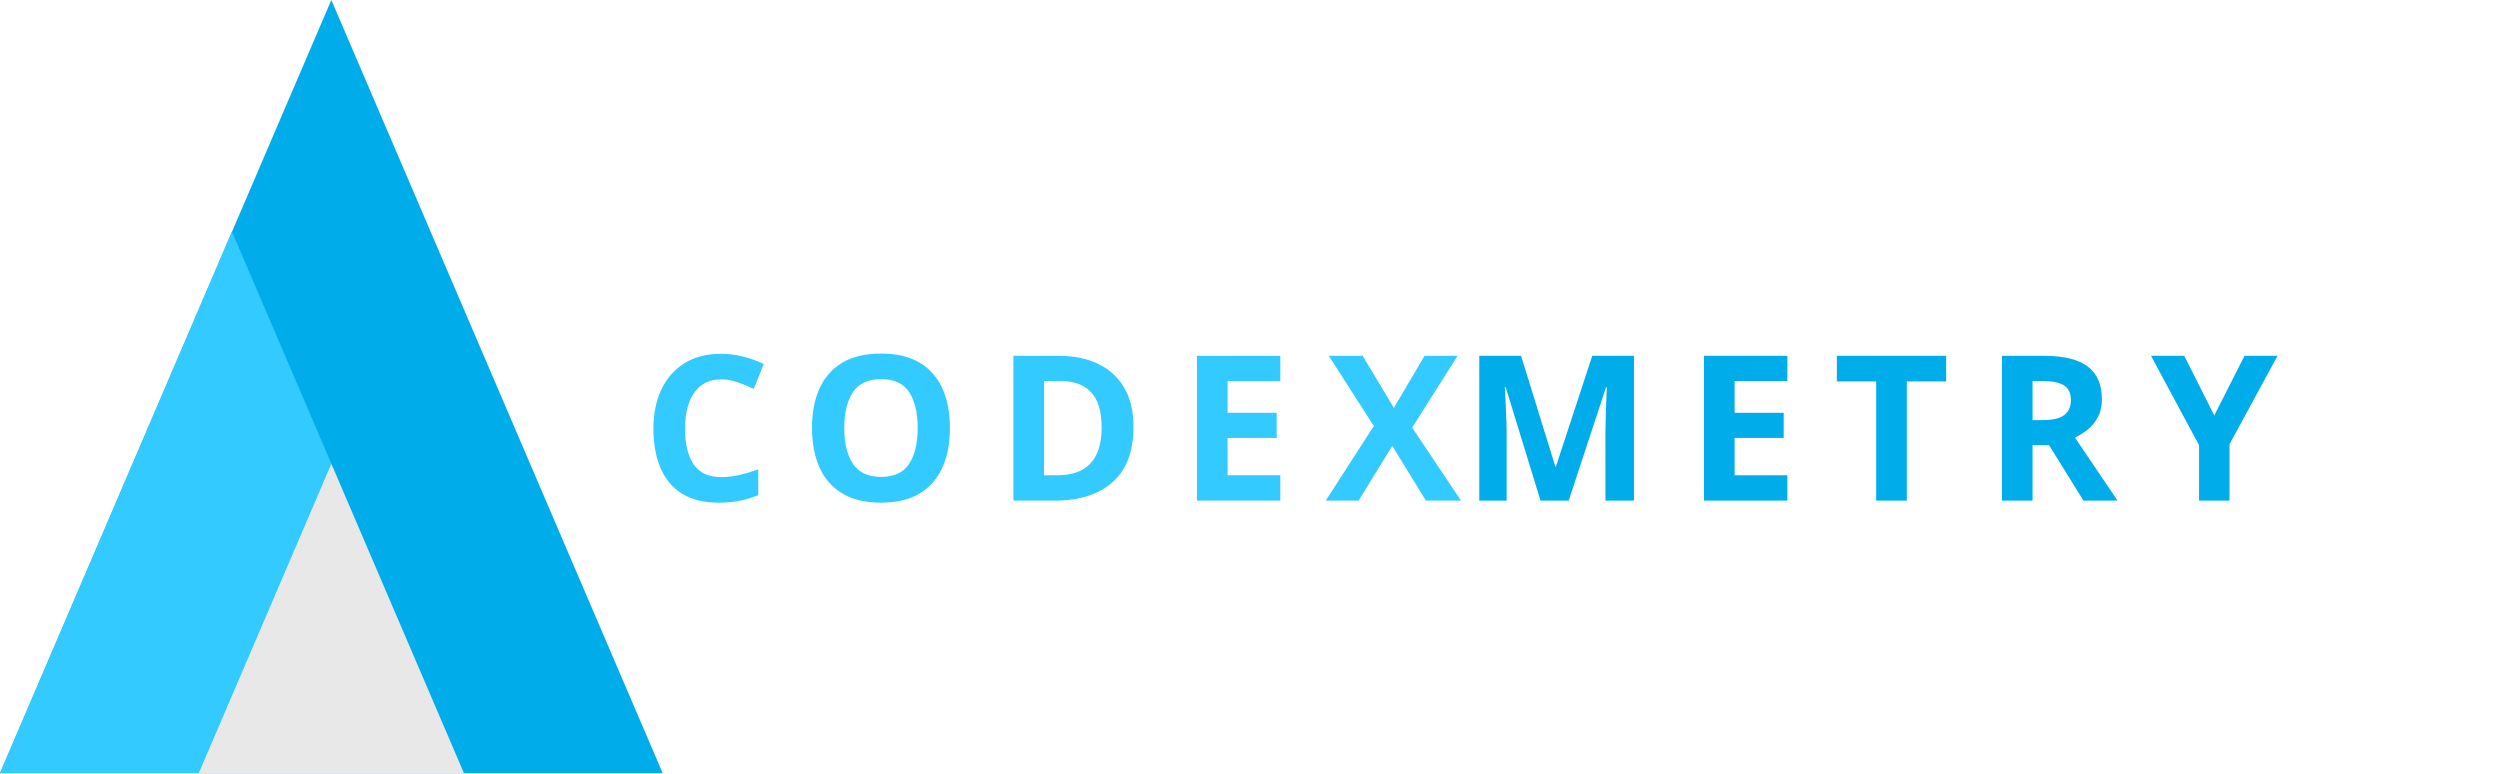
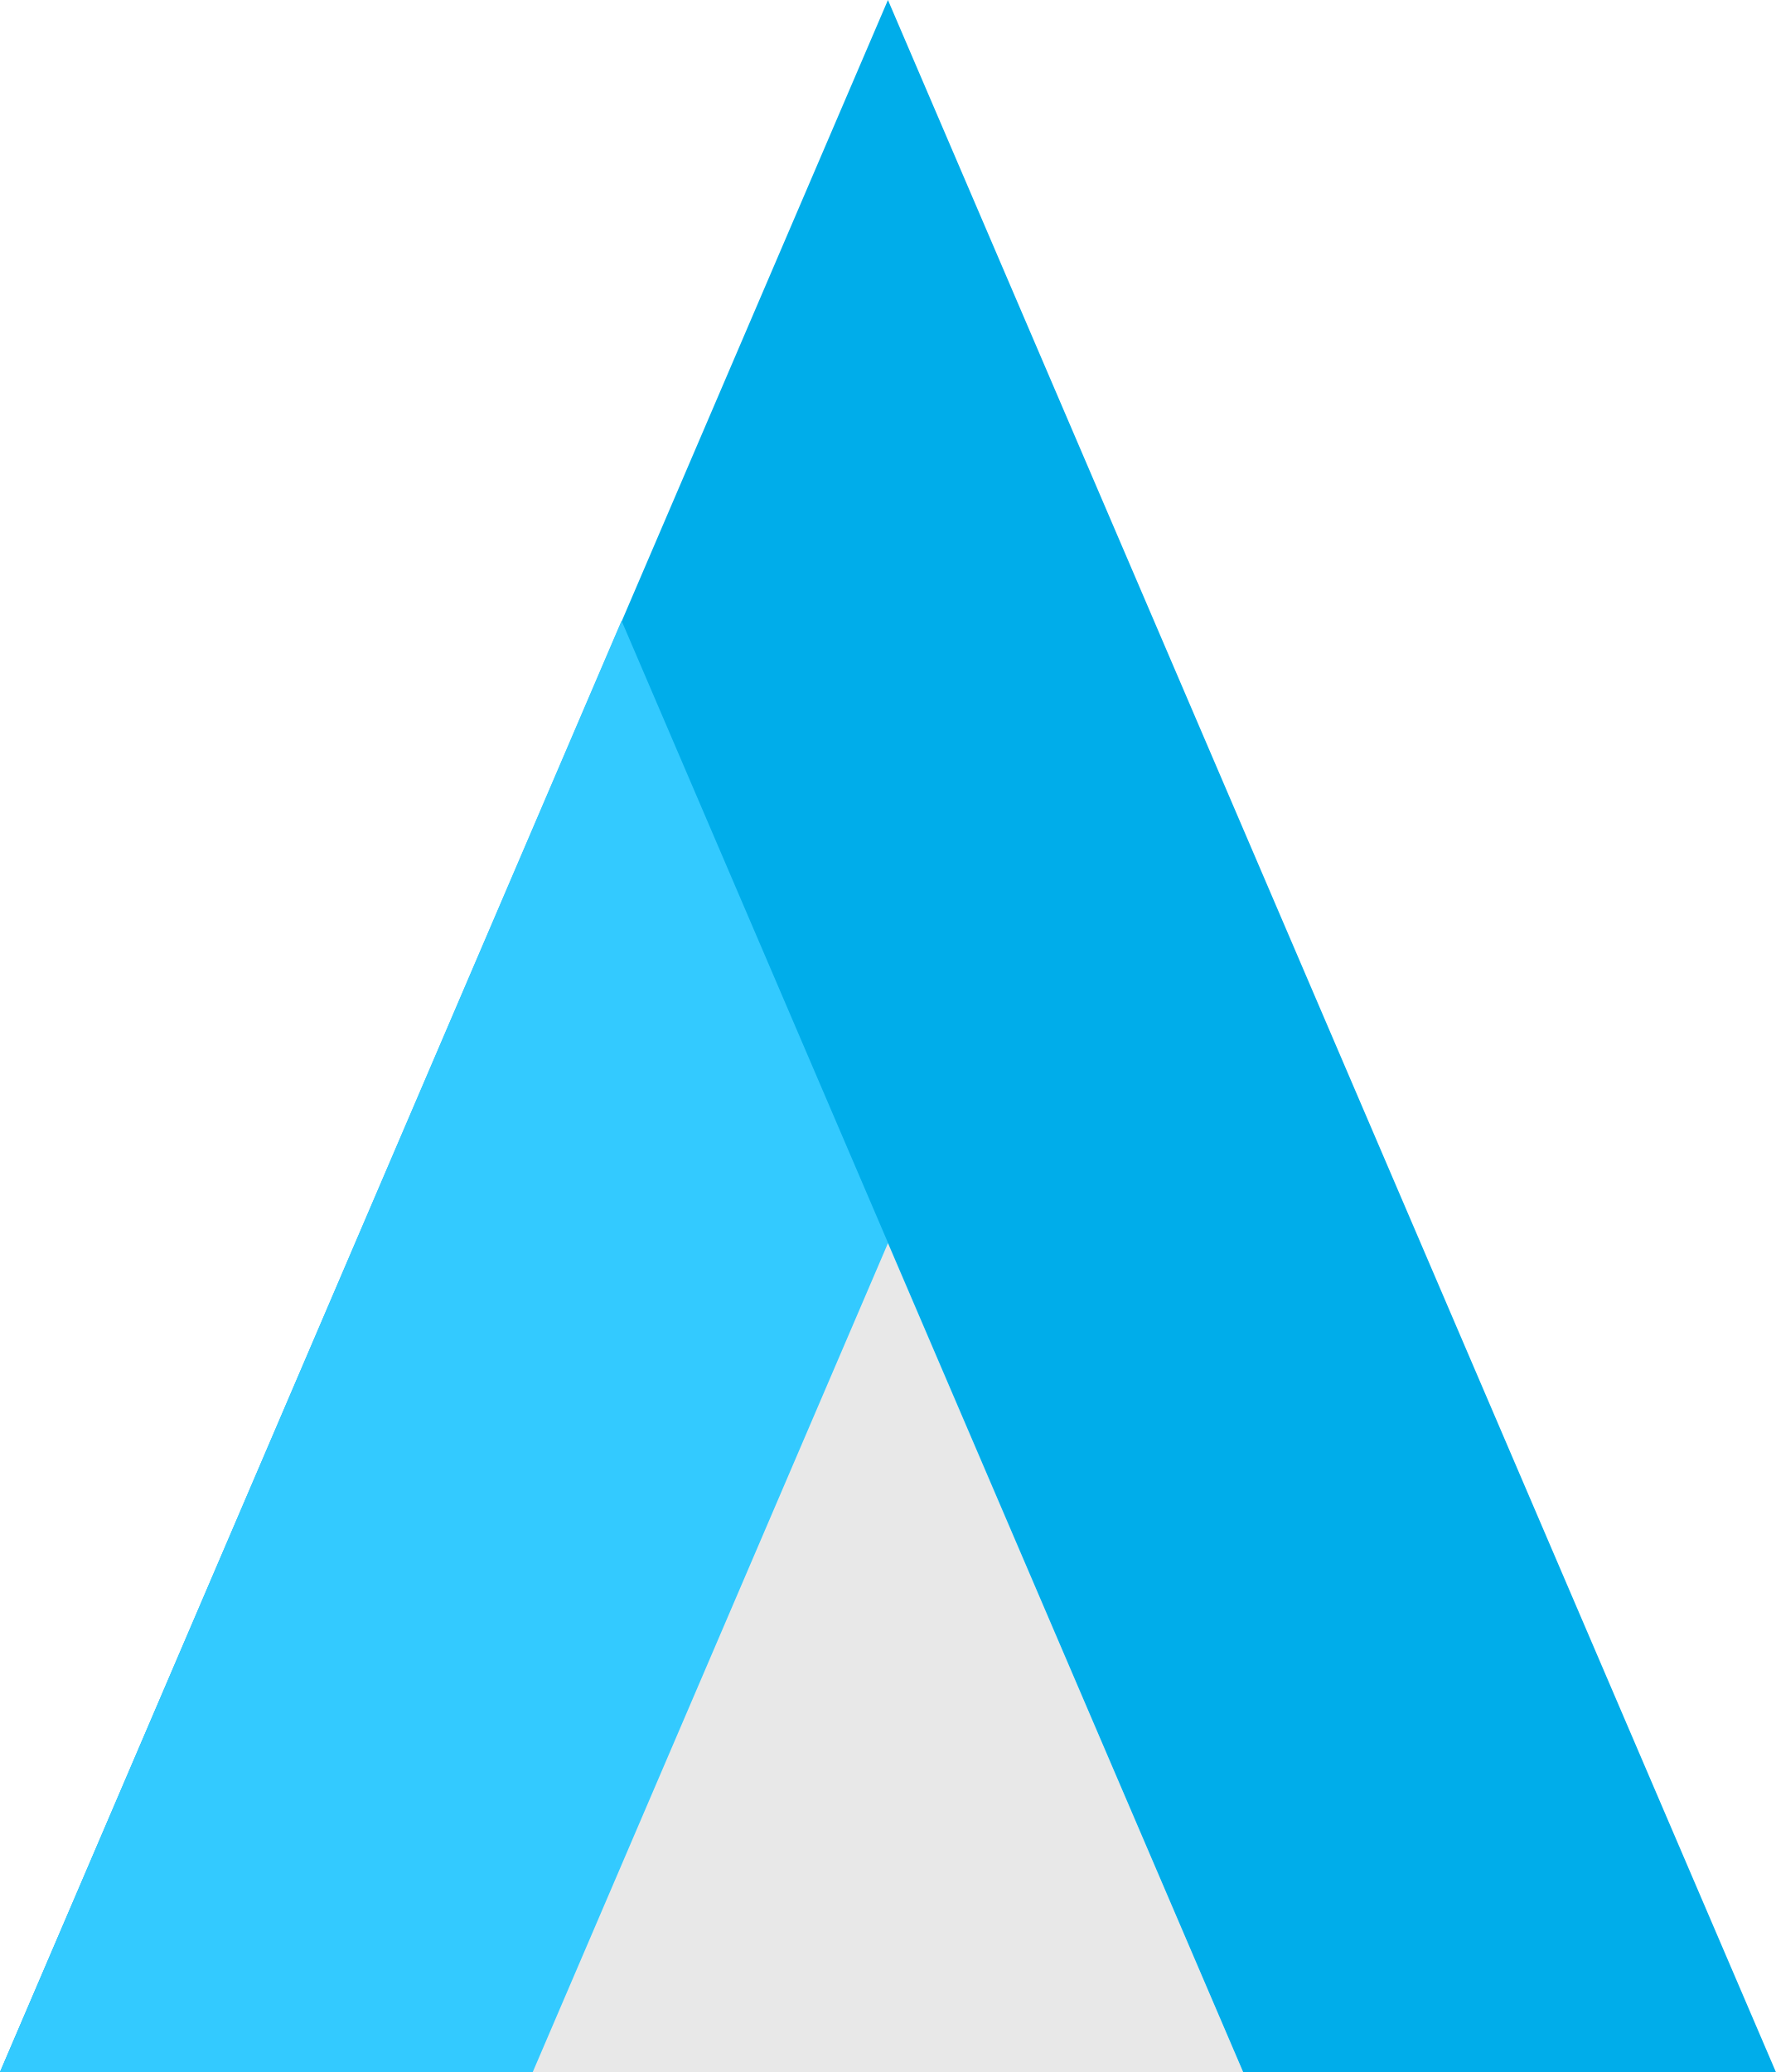
- <svg xmlns="http://www.w3.org/2000/svg" width="3734.952" height="1155" xml:space="preserve" overflow="hidden" version="1.1" id="svg4">
+ <svg xmlns="http://www.w3.org/2000/svg" width="990" height="1155" xml:space="preserve" overflow="hidden" version="1.1" id="svg3">
  <defs id="defs1">
    <clipPath id="clip0">
-       <rect x="257" y="377" width="4004" height="1155" id="rect1" />
+       <rect x="257" y="377" width="990" height="1155" id="rect1" />
    </clipPath>
  </defs>
-   <g clip-path="url(#clip0)" transform="translate(-257,-377)" id="g4">
+   <g clip-path="url(#clip0)" transform="translate(-257,-377)" id="g3">
    <path d="M 257,1532 752,377 1247,1532 Z" fill="#00adea" fill-rule="evenodd" id="path1" />
    <path d="M 257,1532 603.5,723 950,1532 Z" fill="#33caff" fill-rule="evenodd" id="path2" />
    <path d="m 554,1532 198,-462 198,462 z" fill="#e8e8e8" fill-rule="evenodd" id="path3" />
-     <text fill="#33caff" font-family="Verdana, Verdana_MSFontService, sans-serif" font-weight="700" font-size="303px" id="text3" x="1215.598" y="1124.928" style="letter-spacing:50px">CODEX<tspan style="letter-spacing:50px;fill:#00adea;fill-opacity:1" id="tspan7">METRY</tspan>
-     </text>
  </g>
</svg>
